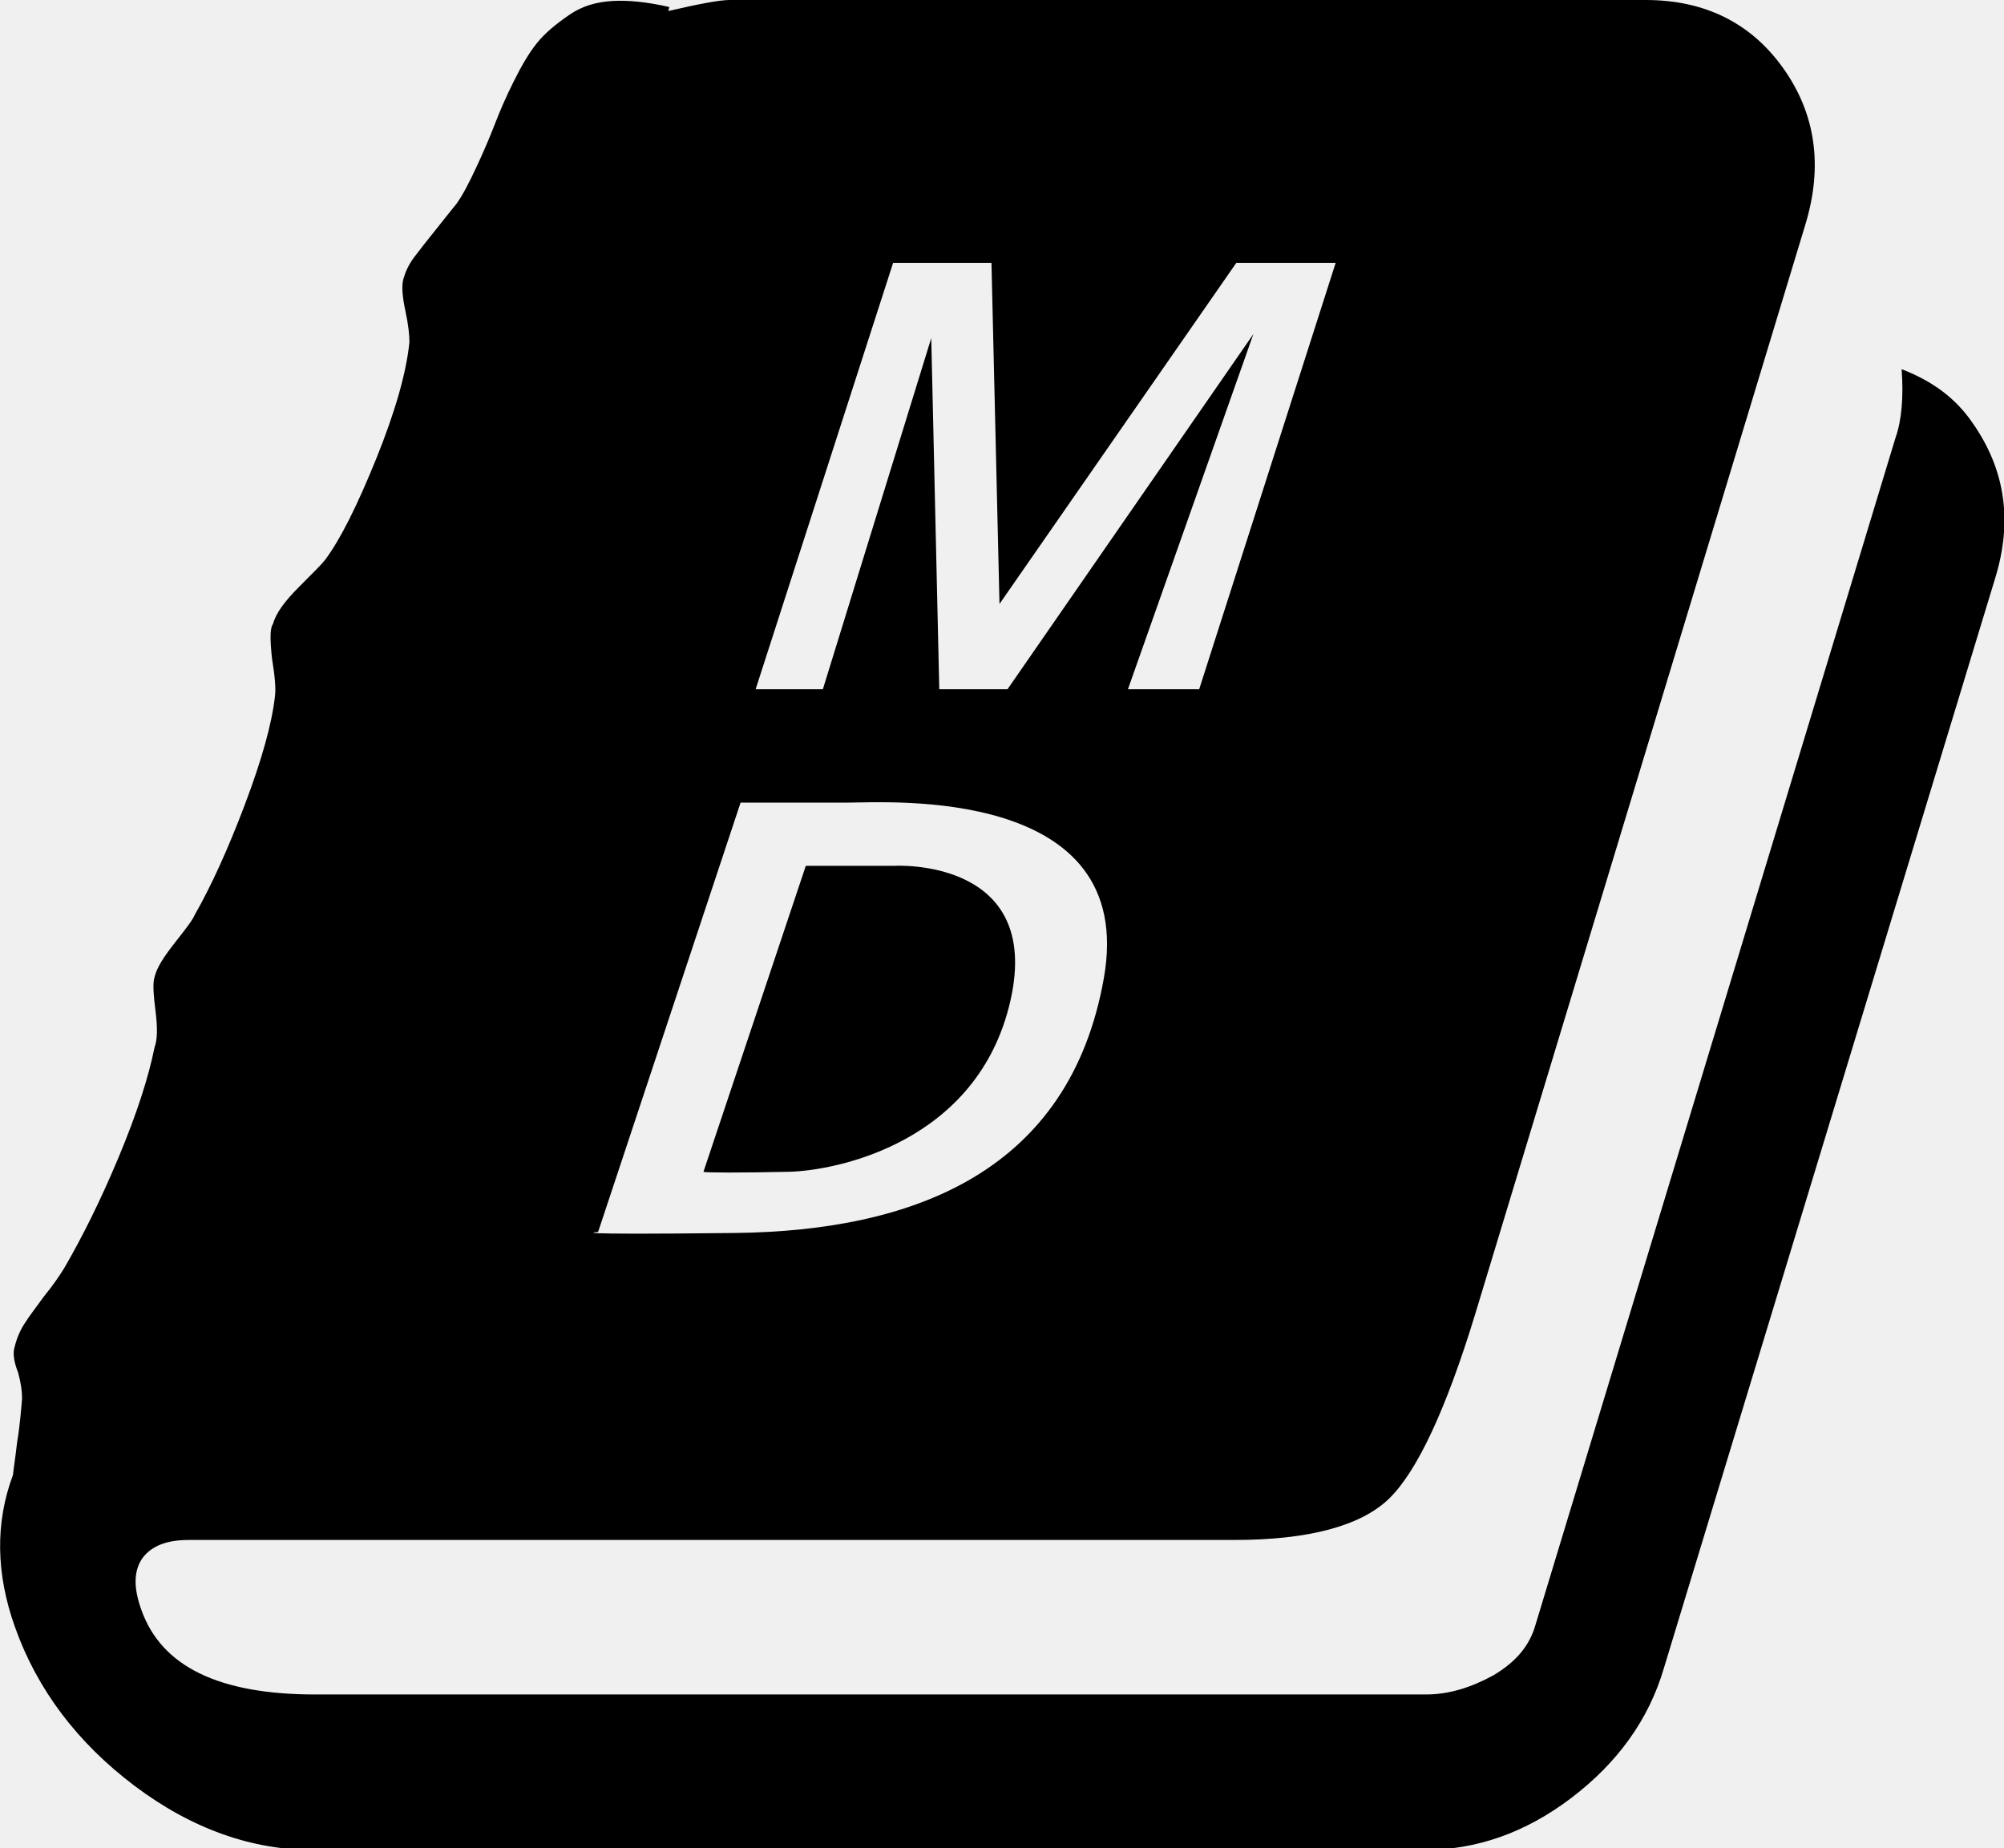
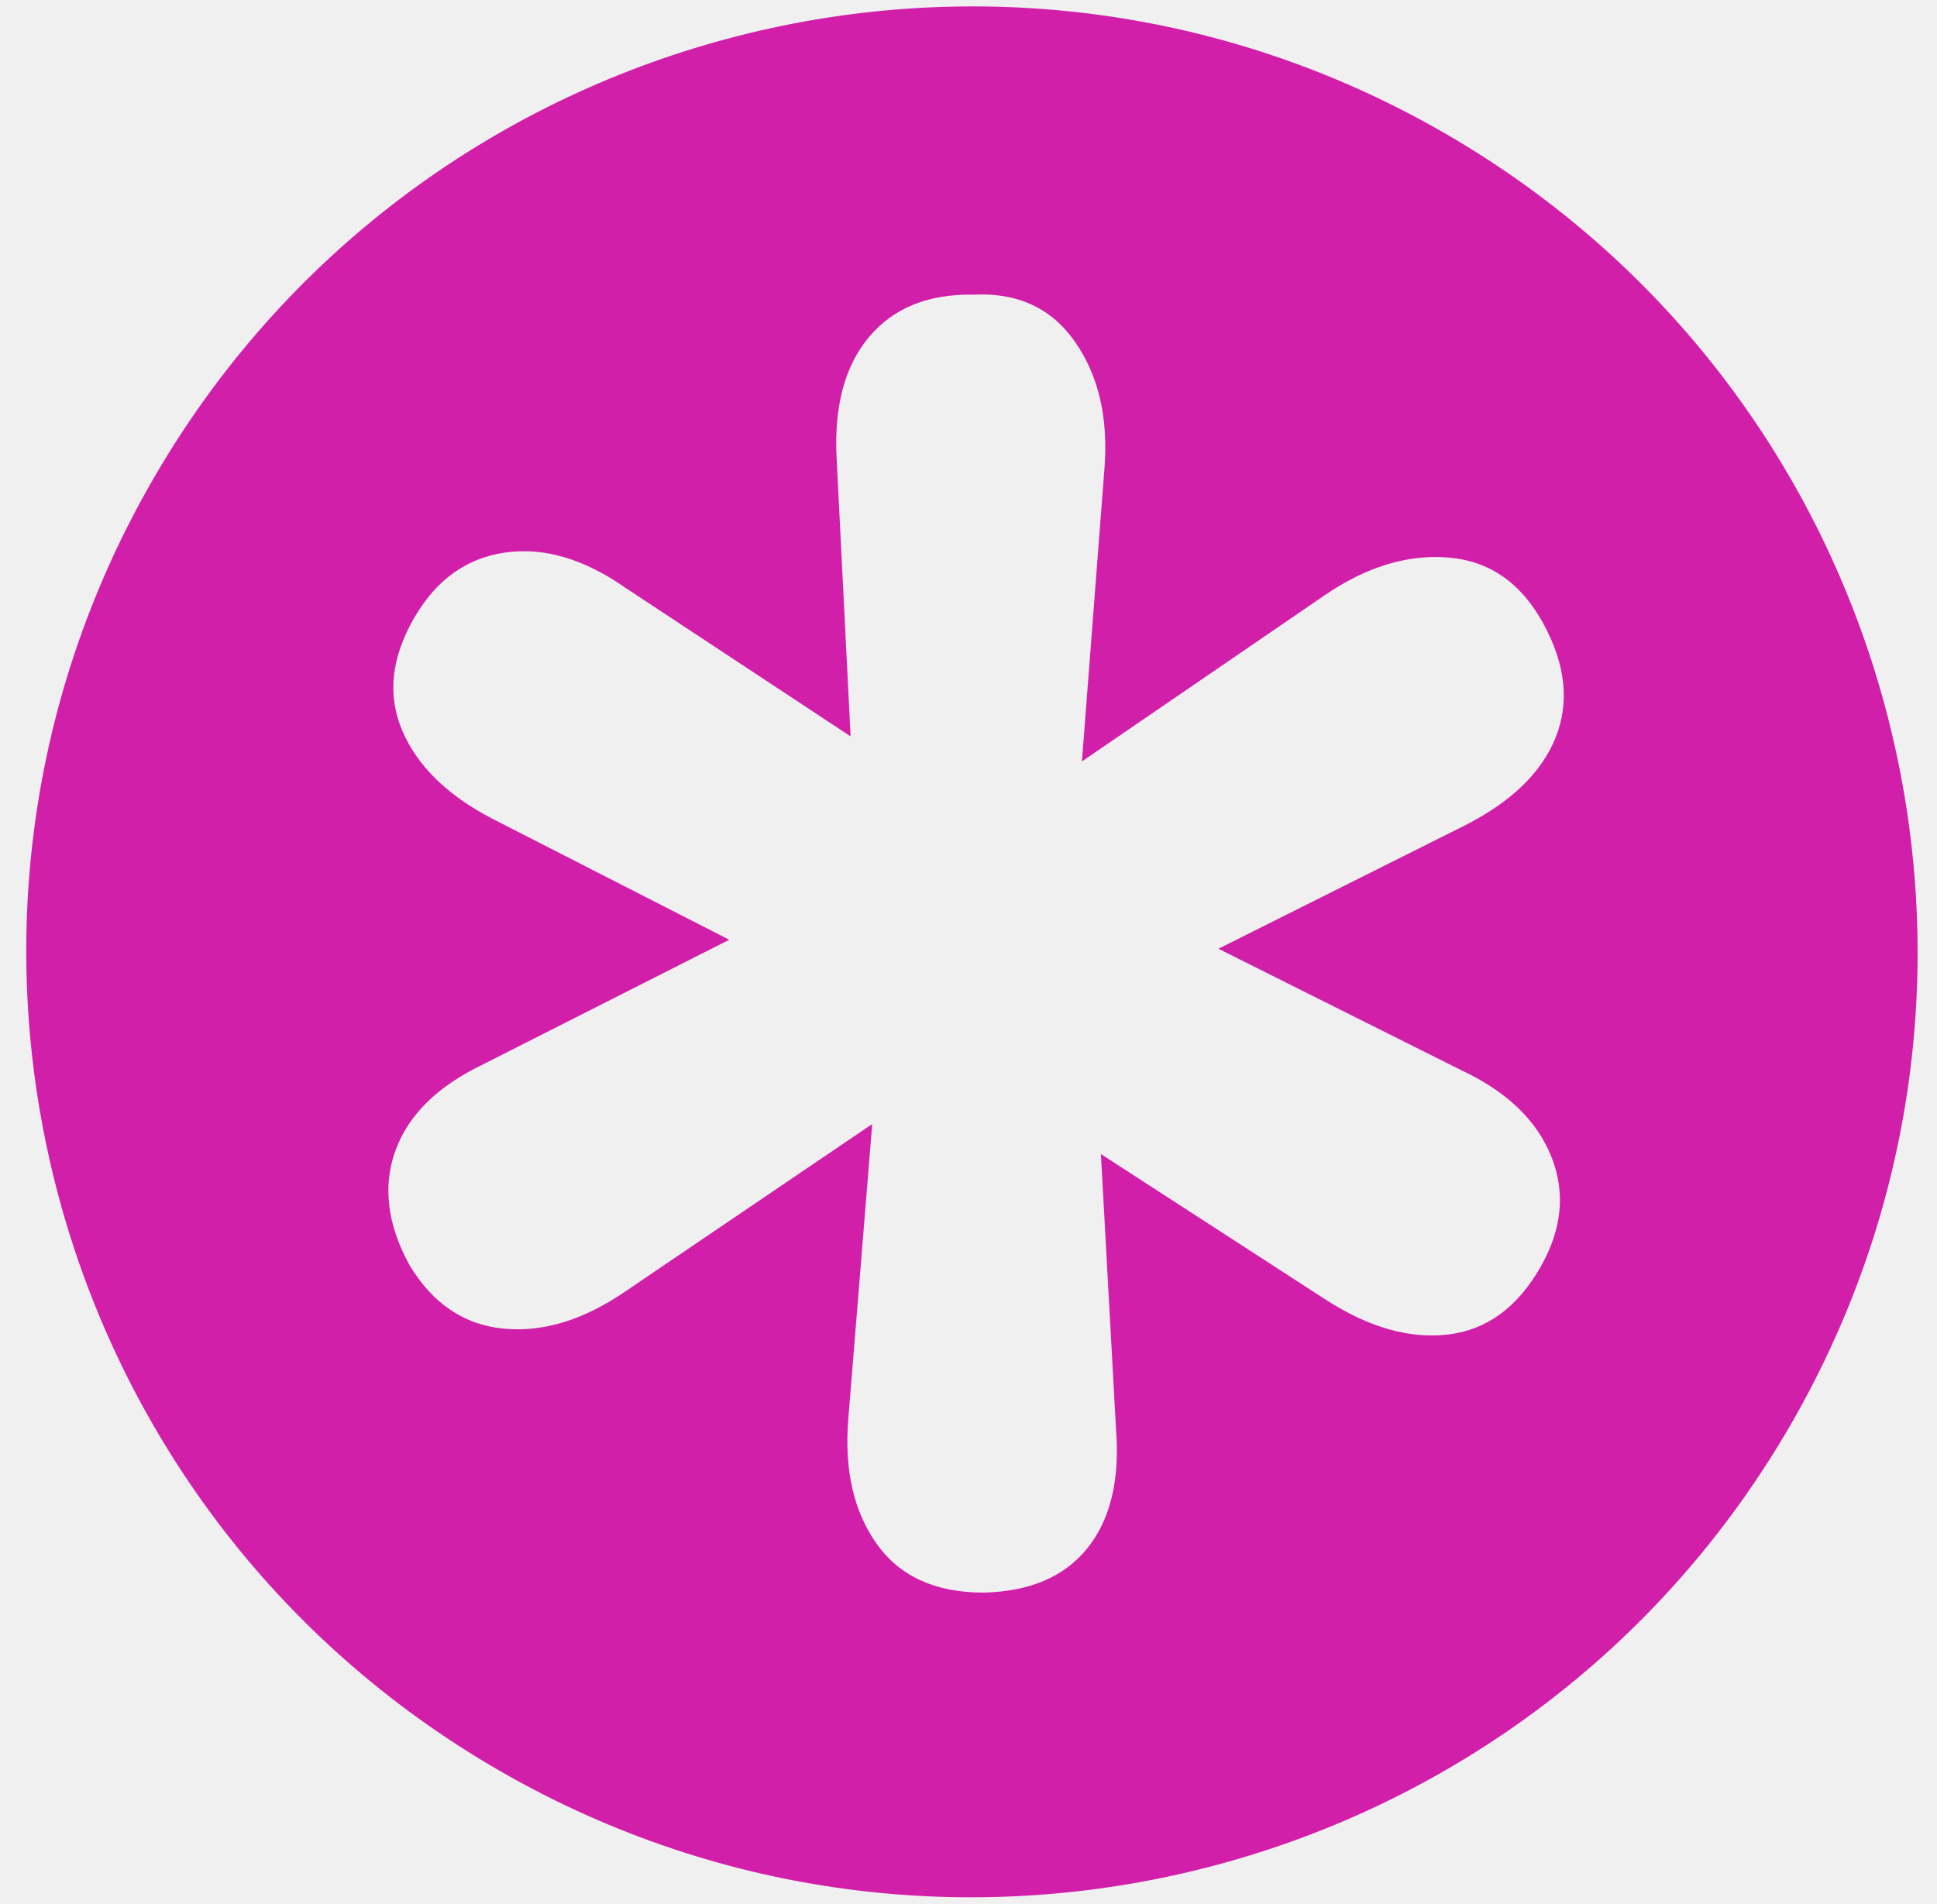
- <svg xmlns="http://www.w3.org/2000/svg" viewBox="0 0 199.7 184.2">
-   <style>
-     @media (prefers-color-scheme: dark) {
-       svg { fill: white; }
-     }
-   </style>
-   <path d="M189.5,36.8c0.2,2.8,0,5.1-0.6,6.8L153,162c-0.6,2.1-2,3.7-4.2,5c-2.2,1.2-4.4,1.9-6.7,1.9H31.4c-9.6,0-15.3-2.8-17.3-8.4   c-0.8-2.2-0.8-3.9,0.1-5.2c0.9-1.2,2.4-1.8,4.6-1.8H123c7.4,0,12.6-1.4,15.4-4.1s5.7-8.9,8.6-18.4l32.9-108.6   c1.8-5.9,1-11.1-2.2-15.6S169.9,0,164,0H72.7c-1,0-3.1,0.4-6.1,1.1l0.1-0.4C64.5,0.2,62.6,0,61,0.1s-3,0.5-4.3,1.4   c-1.3,0.9-2.4,1.8-3.2,2.8S52,6.5,51.2,8.1c-0.8,1.6-1.4,3-1.9,4.3s-1.1,2.7-1.8,4.2c-0.7,1.5-1.3,2.7-2,3.7c-0.5,0.6-1.2,1.5-2,2.5   s-1.6,2-2.2,2.8s-0.9,1.5-1.1,2.2c-0.2,0.7-0.1,1.8,0.2,3.2c0.3,1.4,0.4,2.4,0.4,3.1c-0.3,3-1.4,6.9-3.3,11.6   c-1.9,4.7-3.6,8.1-5.1,10.1c-0.3,0.4-1.2,1.3-2.6,2.7c-1.4,1.4-2.3,2.6-2.6,3.7c-0.3,0.4-0.3,1.5-0.1,3.4c0.3,1.8,0.4,3.1,0.3,3.8   c-0.3,2.7-1.3,6.3-3,10.8c-1.7,4.5-3.4,8.2-5,11c-0.2,0.5-0.9,1.4-2,2.8c-1.1,1.4-1.8,2.5-2,3.4c-0.2,0.6-0.1,1.8,0.1,3.4   c0.2,1.6,0.2,2.8-0.1,3.6c-0.6,3-1.8,6.7-3.6,11c-1.8,4.3-3.6,7.9-5.4,11c-0.5,0.8-1.1,1.7-2,2.8c-0.8,1.1-1.5,2-2,2.8   s-0.8,1.6-1,2.5c-0.1,0.5,0,1.3,0.4,2.3c0.3,1.1,0.4,1.9,0.4,2.6c-0.1,1.1-0.2,2.6-0.5,4.4c-0.2,1.8-0.4,2.9-0.4,3.2   c-1.8,4.8-1.7,9.9,0.2,15.2c2.2,6.2,6.2,11.5,11.9,15.8c5.7,4.3,11.7,6.4,17.8,6.4h110.7c5.2,0,10.1-1.7,14.7-5.2s7.7-7.8,9.2-12.9   l33-108.6c1.8-5.8,1-10.9-2.2-15.5C194.9,39.7,192.6,38,189.5,36.8z M59.6,122.8L73.8,80c0,0,7,0,10.8,0s28.8-1.7,25.4,17.5   c-3.4,19.2-18.8,25.2-36.8,25.4S59.6,122.8,59.6,122.8z M78.6,116.8c4.7-0.1,18.9-2.9,22.1-17.1S89.2,86.3,89.2,86.3l-8.9,0   l-10.2,30.5C70.2,116.9,74,116.9,78.6,116.8z M75.3,68.7L89,26.2h9.8l0.8,34l23.6-34h9.9l-13.6,42.5h-7.1l12.5-35.4l-24.5,35.4h-6.8   l-0.8-35L82,68.7H75.3z" />
+ <svg xmlns="http://www.w3.org/2000/svg" width="59px" height="58px" viewBox="0 0 59 58" version="1.1">
+   <g id="Page-1" stroke="none" stroke-width="1" fill="none" fill-rule="evenodd">
+     <g id="Artboard" transform="translate(-468, -449)" fill="#D21FAA">
+       <g id="Group" transform="translate(468.8, 423.6)">
+         <path d="M14.405,79.342 C0.63,71.389 -4.09,53.775 3.863,40 C11.816,26.225 29.43,21.506 43.205,29.458 C56.98,37.411 61.699,55.025 53.746,68.8 C45.793,82.575 28.18,87.294 14.405,79.342 Z M21.413,54.031 L13.92,57.825 C12.532,58.49 11.642,59.365 11.247,60.449 C10.853,61.534 10.993,62.695 11.667,63.933 C12.375,65.113 13.331,65.762 14.537,65.879 C15.743,65.997 16.986,65.615 18.266,64.733 L25.767,59.646 L25.038,68.643 C24.915,70.193 25.206,71.46 25.911,72.446 C26.615,73.431 27.701,73.923 29.168,73.922 C30.578,73.886 31.63,73.433 32.326,72.562 C33.023,71.69 33.312,70.487 33.194,68.953 L32.733,60.56 L39.628,65.027 C40.926,65.854 42.156,66.197 43.317,66.057 C44.478,65.917 45.41,65.24 46.111,64.024 C46.78,62.867 46.893,61.735 46.45,60.631 C46.007,59.526 45.087,58.648 43.689,57.995 L36.312,54.305 L43.821,50.547 C45.242,49.824 46.164,48.928 46.587,47.861 C47.011,46.793 46.885,45.64 46.211,44.402 C45.537,43.164 44.574,42.492 43.323,42.387 C42.071,42.282 40.806,42.67 39.525,43.552 L32.155,48.598 L32.84,39.692 C32.963,38.142 32.666,36.852 31.949,35.821 C31.232,34.79 30.198,34.308 28.847,34.377 C27.471,34.354 26.412,34.785 25.67,35.668 C24.928,36.552 24.6,37.79 24.684,39.382 L25.109,47.835 L18.25,43.308 C16.985,42.423 15.764,42.066 14.586,42.234 C13.408,42.403 12.485,43.067 11.817,44.224 C11.115,45.44 10.994,46.585 11.453,47.661 C11.913,48.736 12.825,49.63 14.189,50.34 L21.413,54.031 L21.413,54.031 Z" id="Shape" />
+       </g>
+     </g>
+   </g>
</svg>
